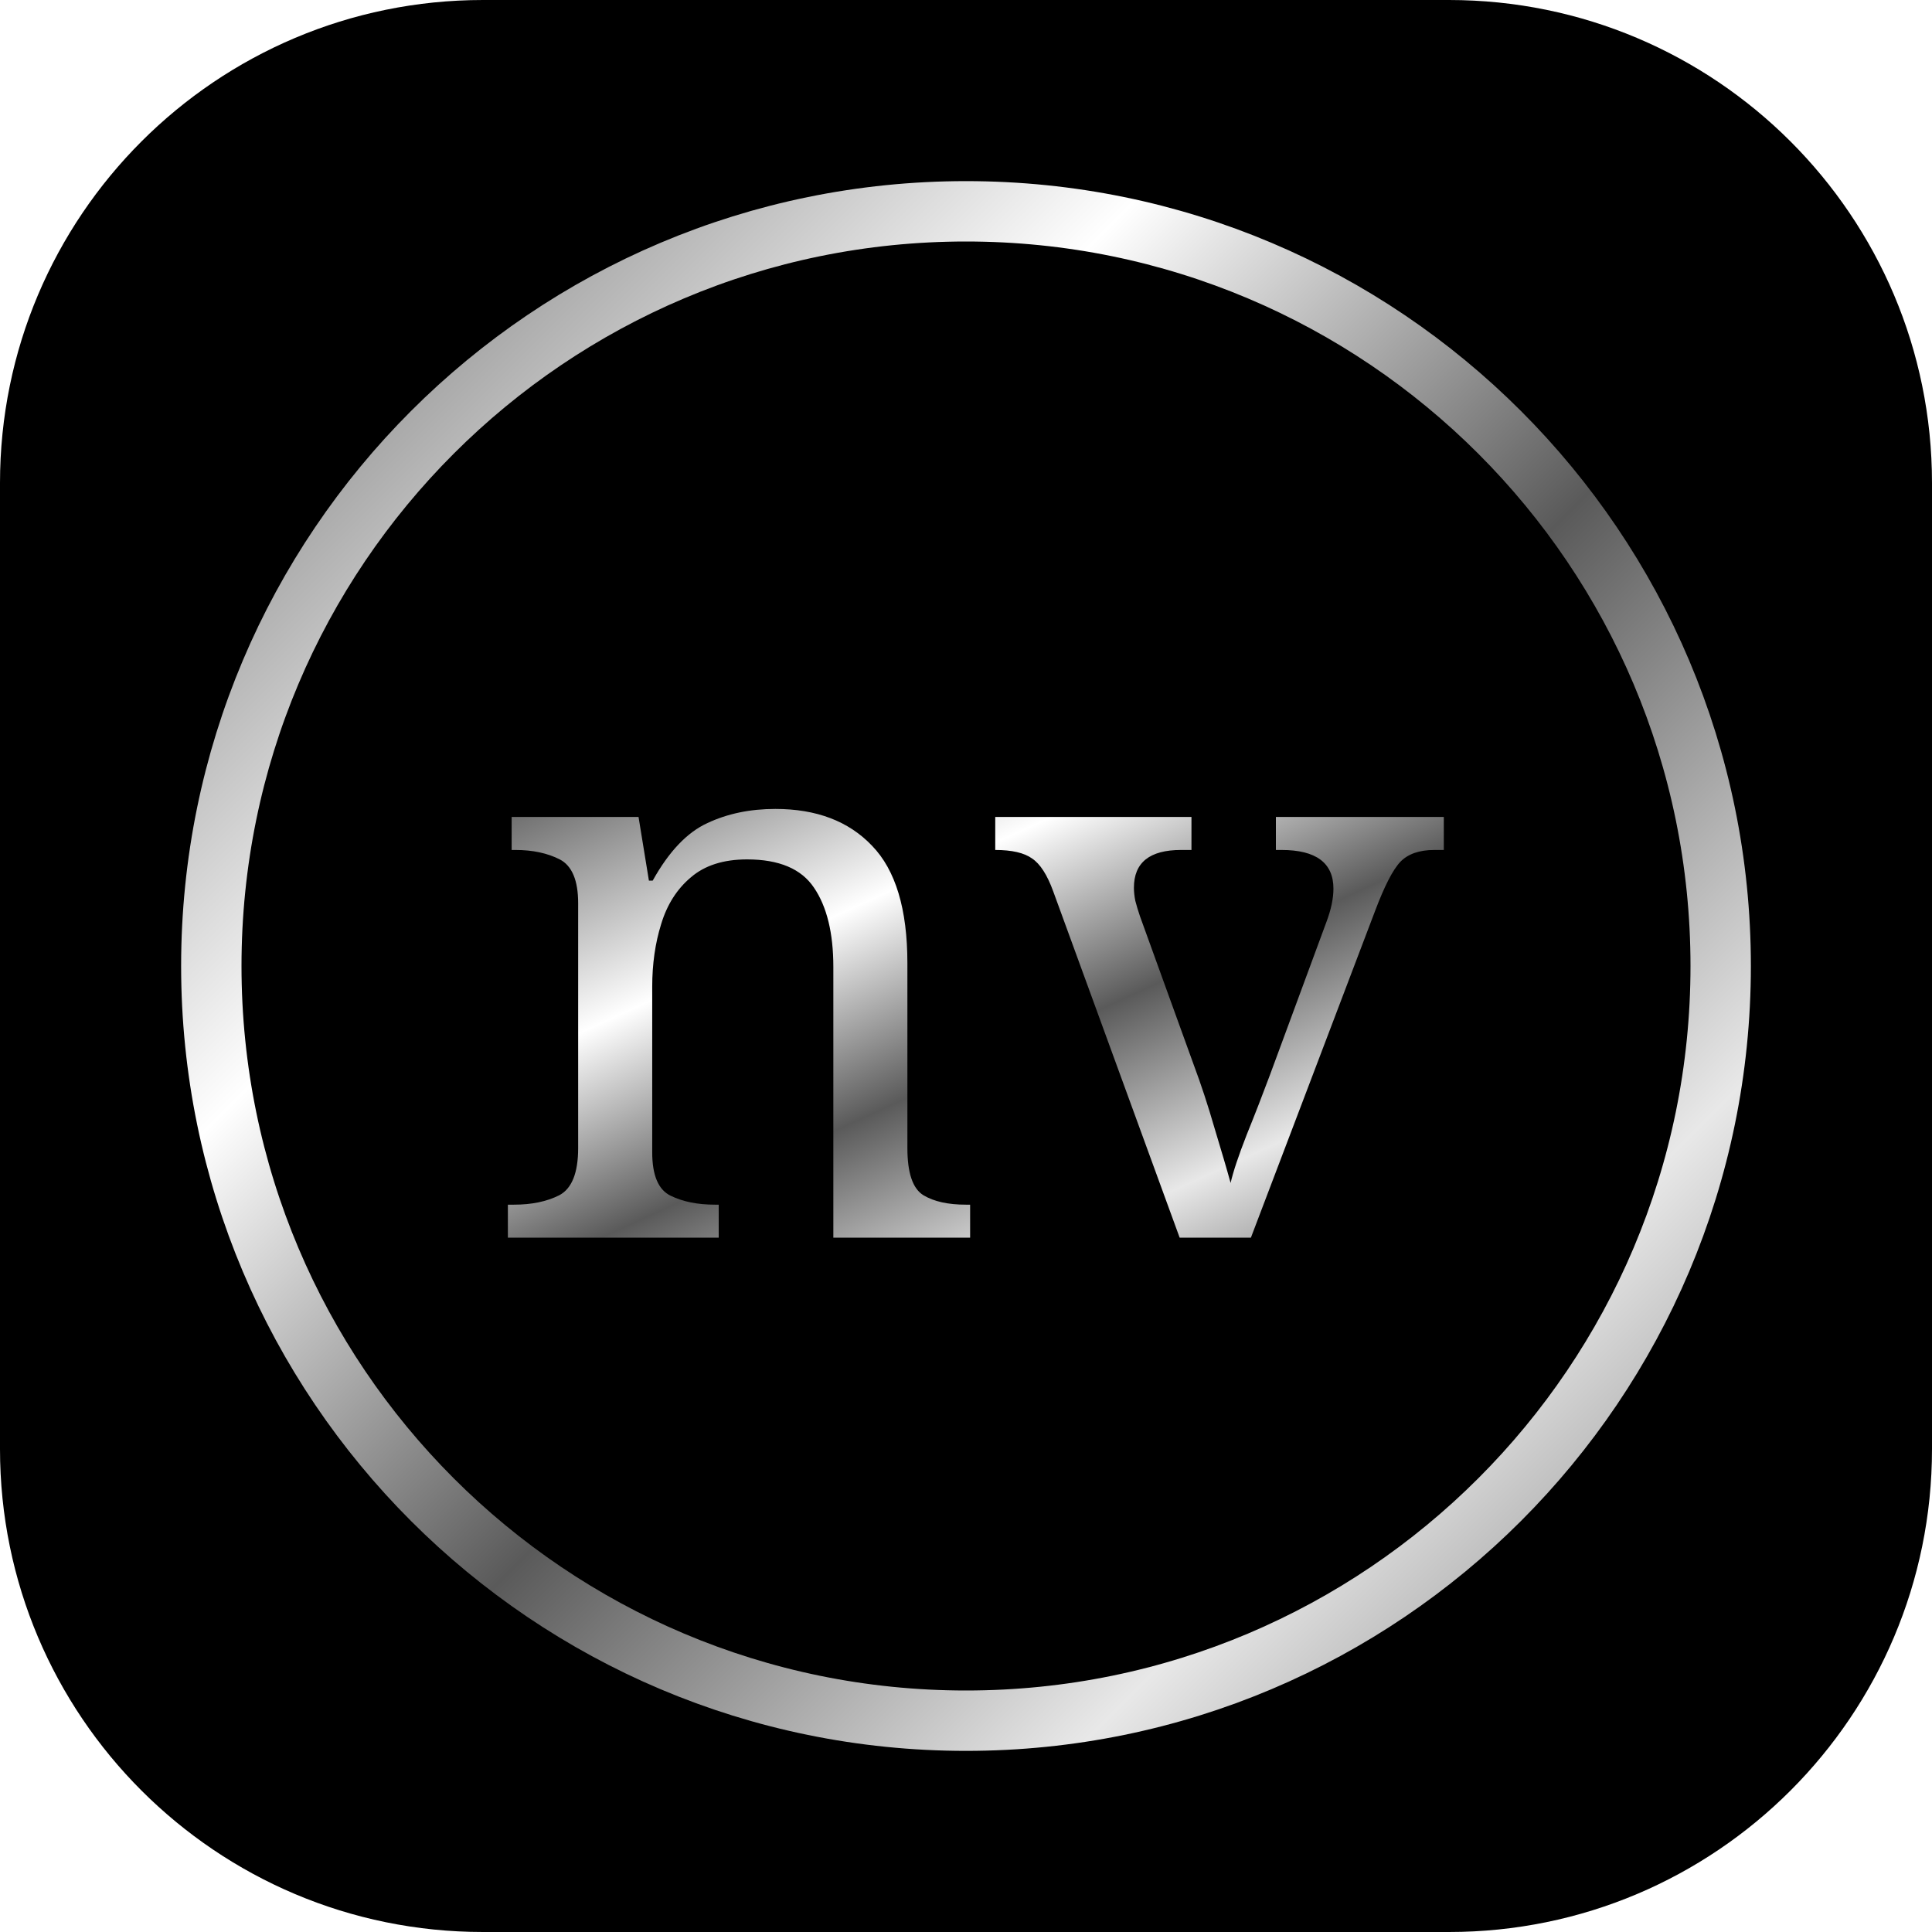
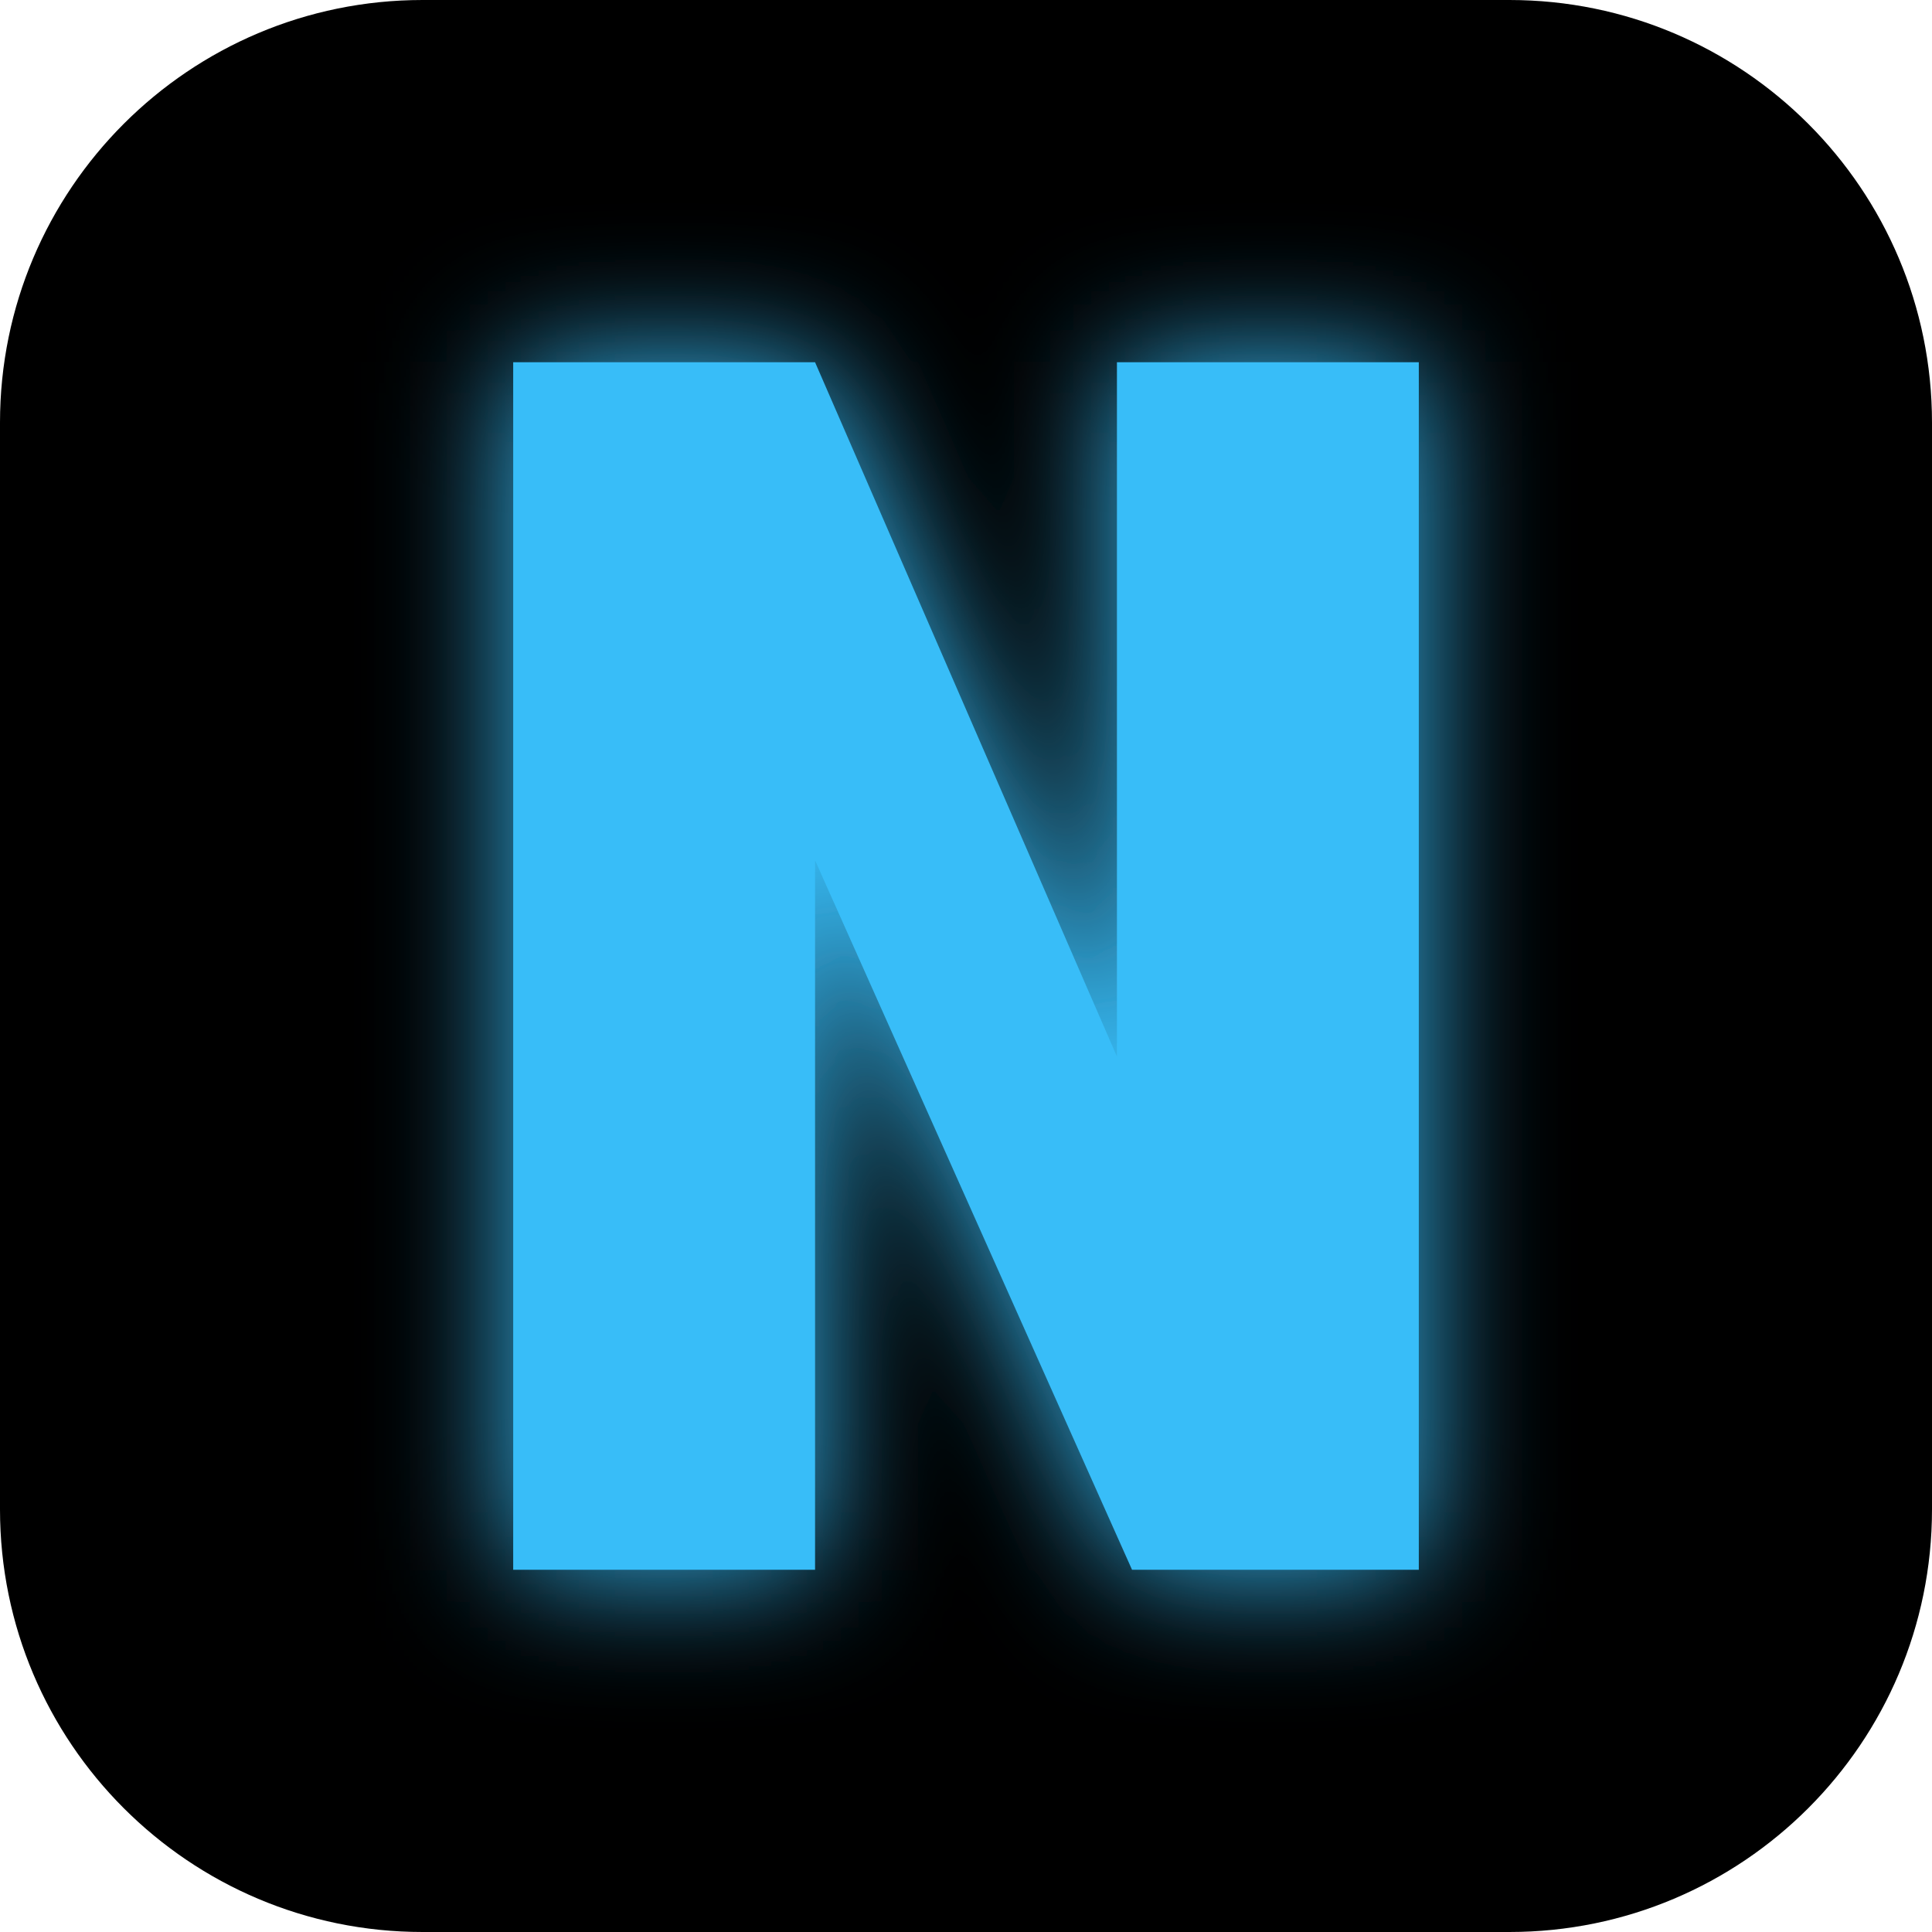
<svg xmlns="http://www.w3.org/2000/svg" viewBox="0 0 64 64">
  <defs>
-     <linearGradient id="c" x1="0" y1="0" x2="1" y2="1">
-       <stop offset="0" stop-color="#6a6a6a" />
-       <stop offset=".3" stop-color="#ffffff" />
-       <stop offset=".55" stop-color="#5a5a5a" />
-       <stop offset=".8" stop-color="#e8e8e8" />
-       <stop offset="1" stop-color="#7a7a7a" />
-     </linearGradient>
+     <filter id="g" x="-50%" y="-50%" width="200%" height="200%">
+       <feGaussianBlur stdDeviation="2.2" result="b" />
+       <feMerge>
+         <feMergeNode in="b" />
+         <feMergeNode in="SourceGraphic" />
+       </feMerge>
+     </filter>
  </defs>
-   <rect width="64" height="64" rx="16" fill="#000" />
-   <circle cx="32" cy="32" r="25" fill="none" stroke="url(#c)" stroke-width="2" />
-   <text x="32" y="41" text-anchor="middle" font-family="Didot, 'Bodoni 72', Georgia, serif" font-size="26" fill="url(#c)">nv</text>
+   <rect width="64" height="64" rx="14" fill="#000" />
+   <path filter="url(#g)" fill="#38bdf8" d="M17 12h10l10 23V12h10v40h-9.5L27 28.5V52H17z" />
</svg>
